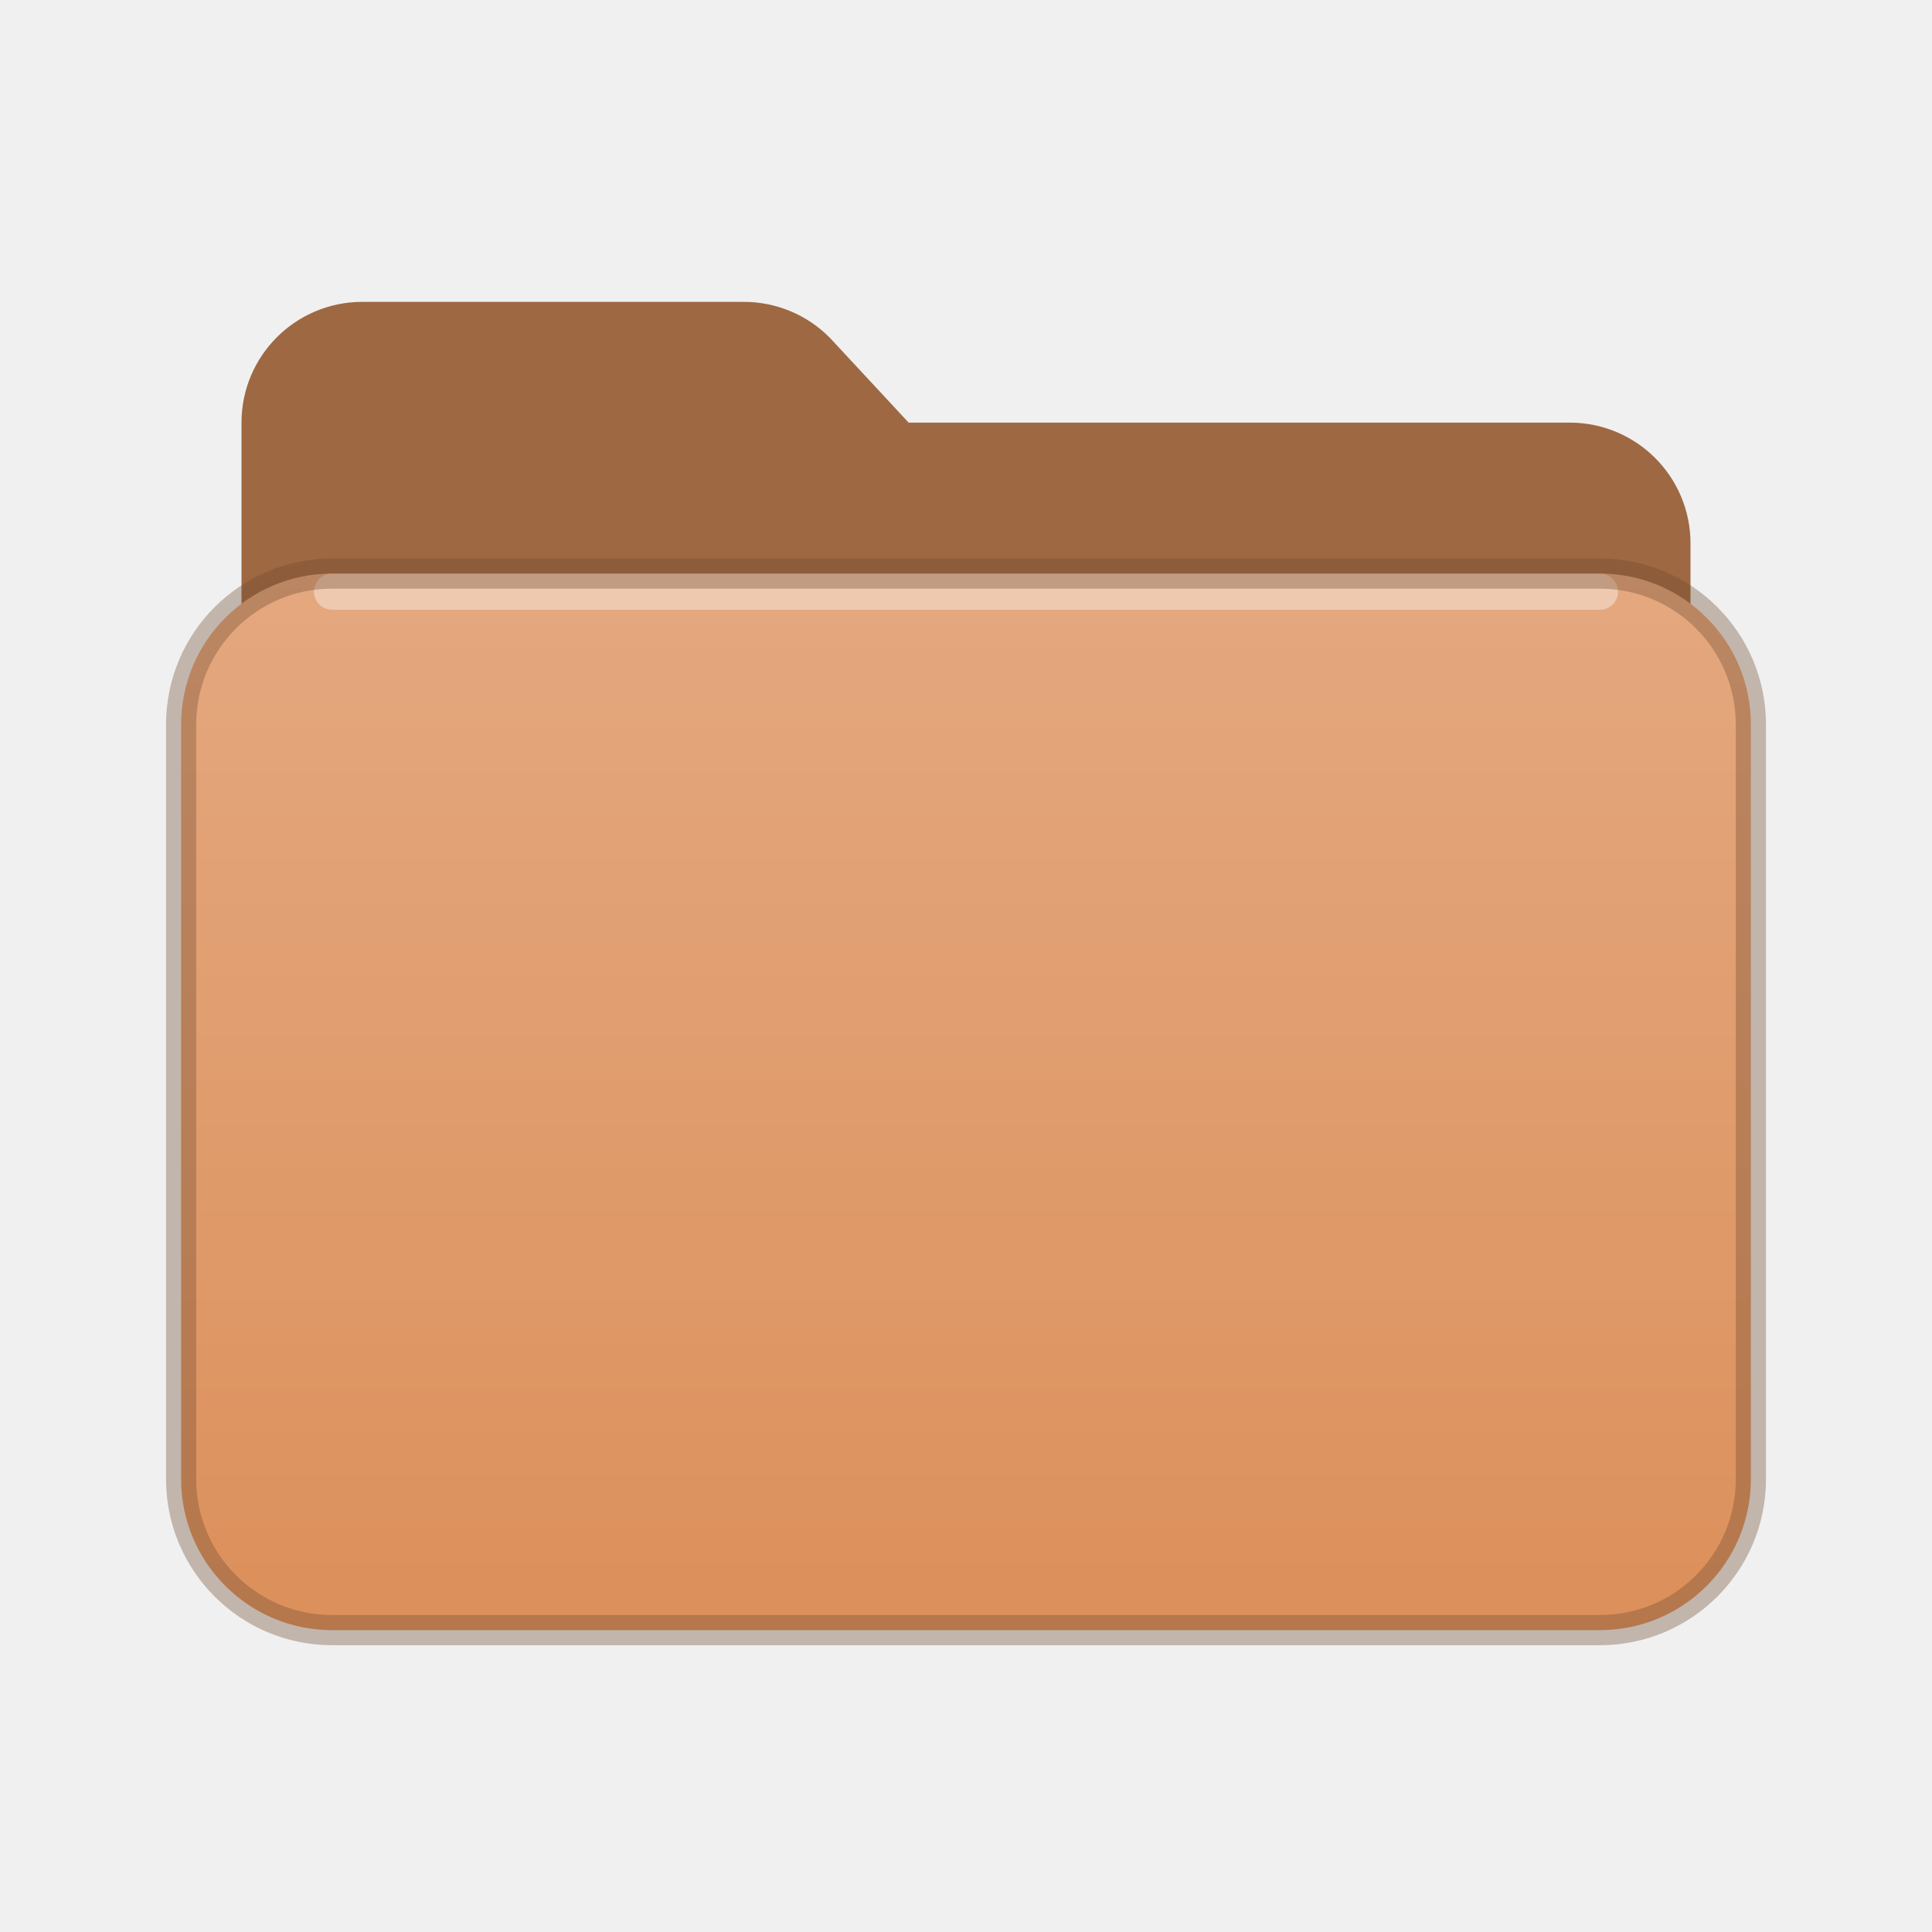
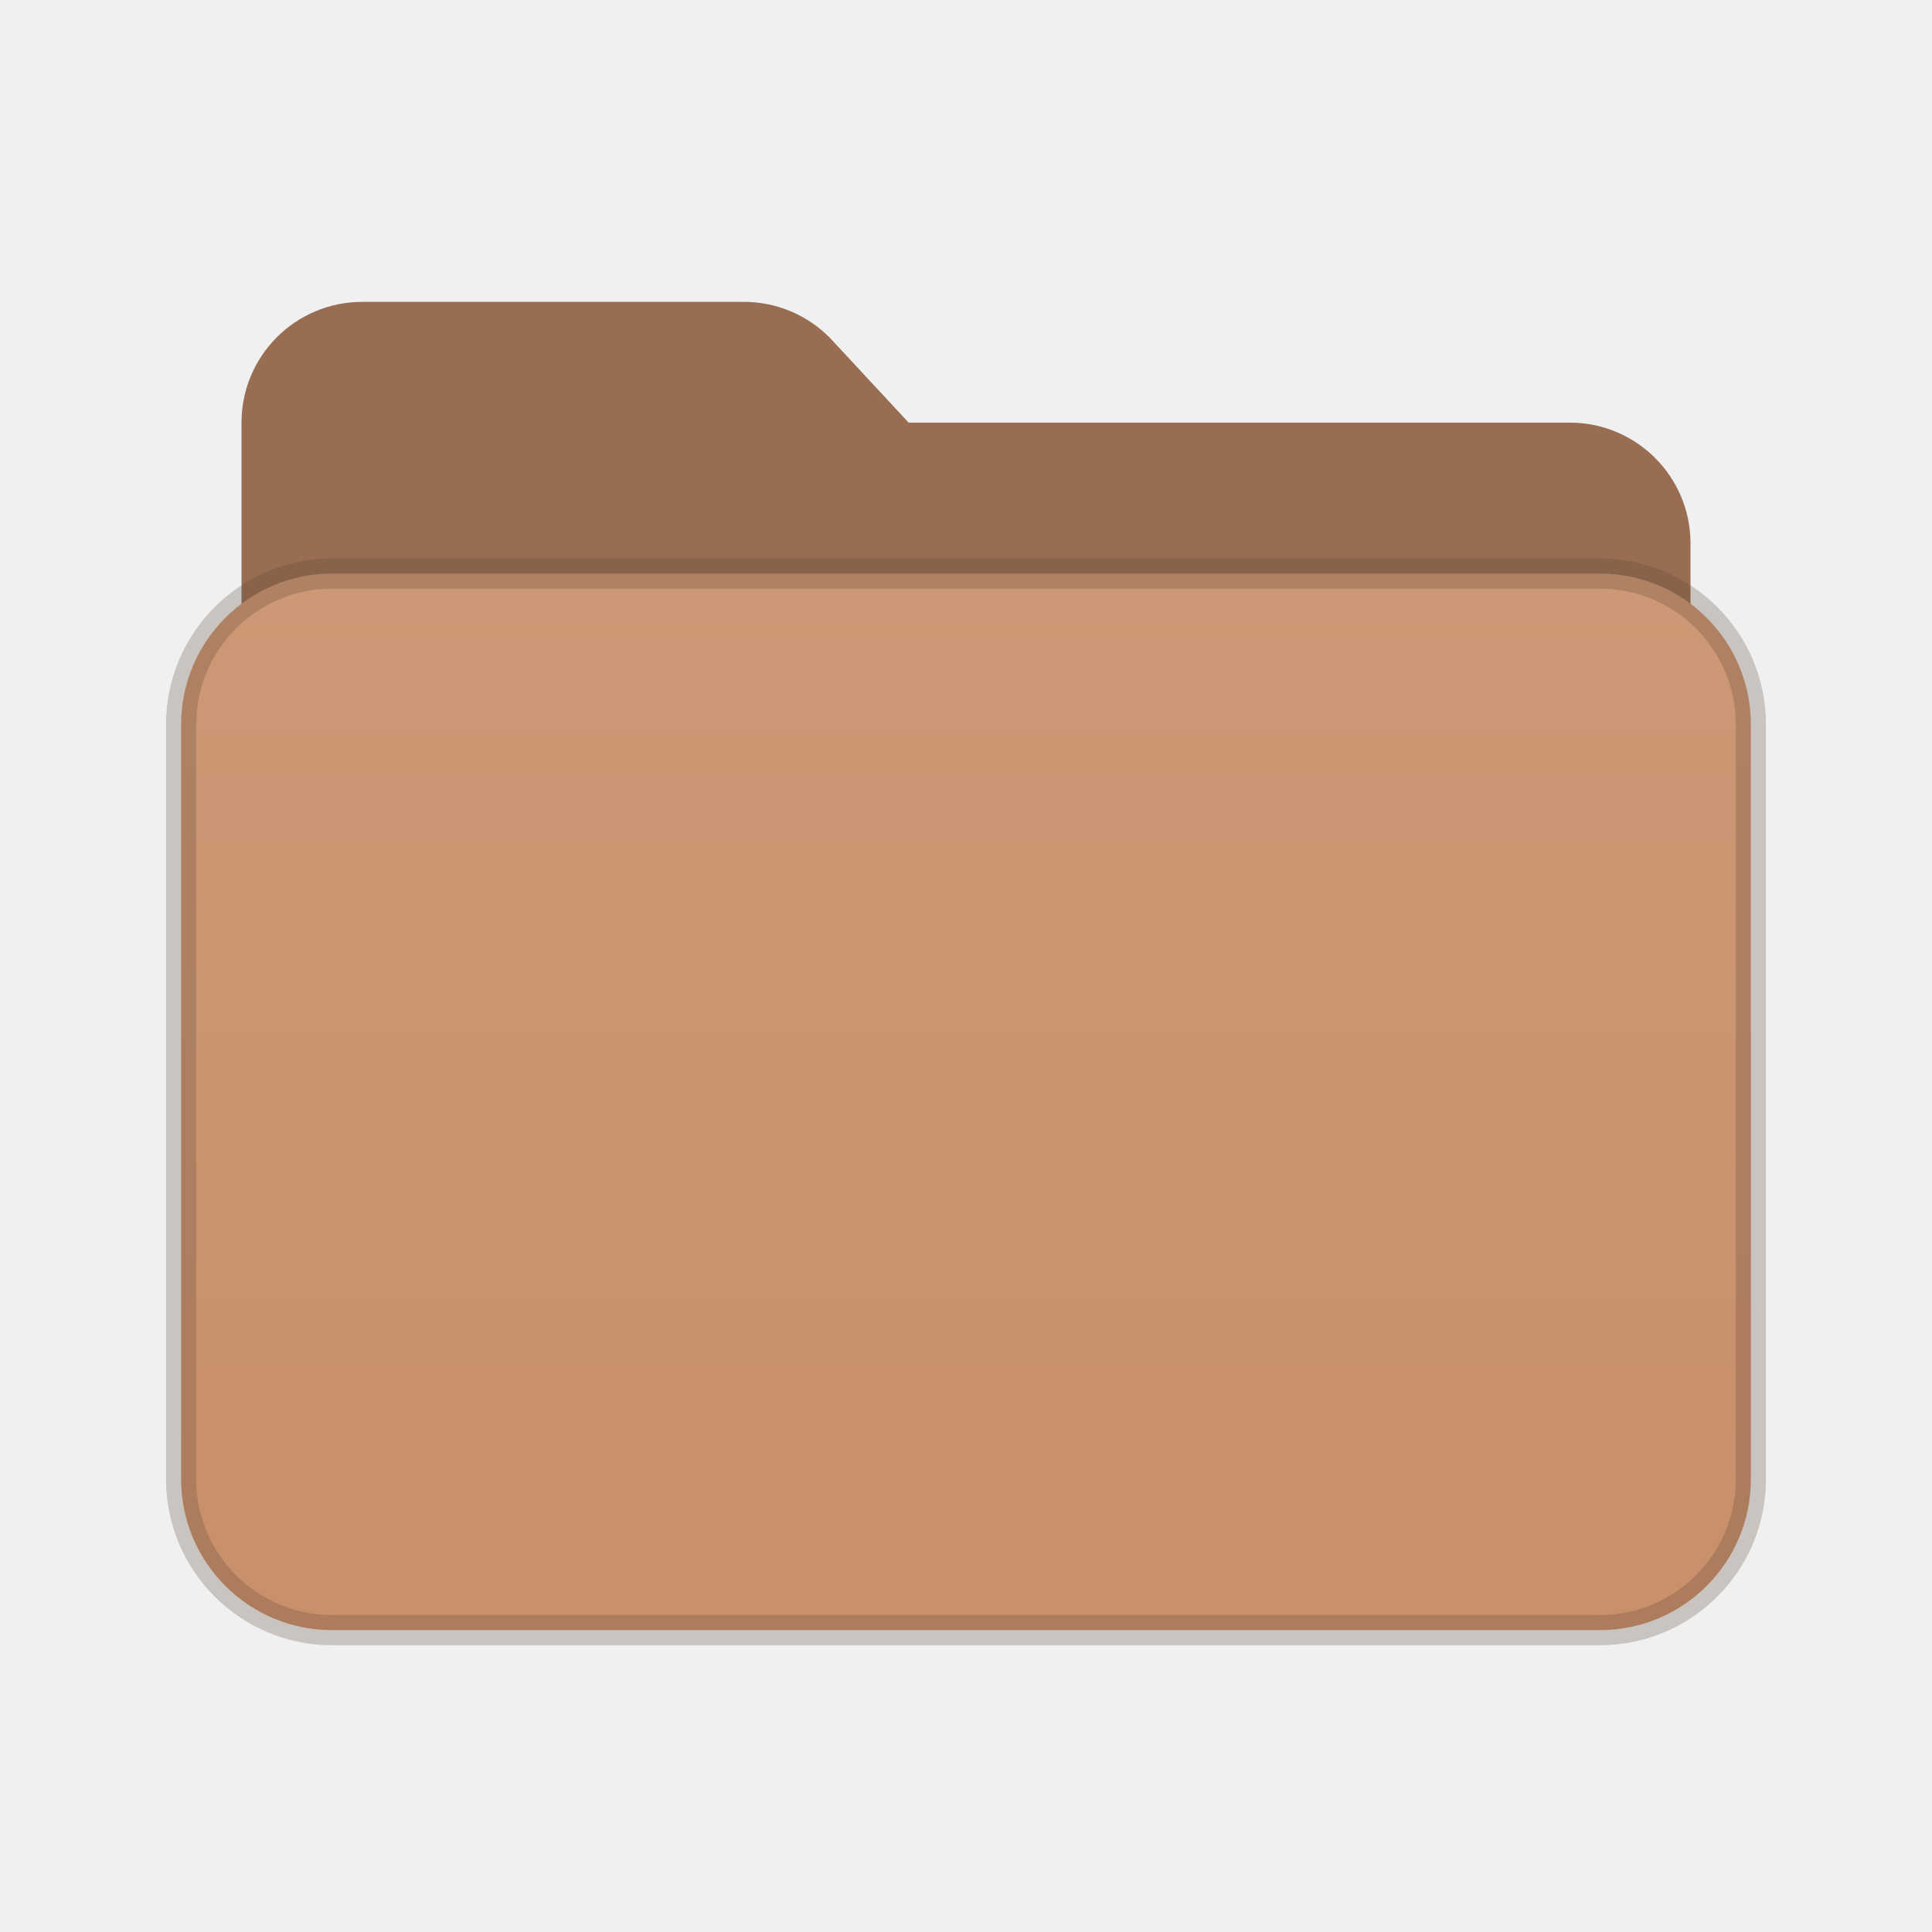
<svg xmlns="http://www.w3.org/2000/svg" width="64" height="64" viewBox="0 0 64 64">
  <defs>
    <linearGradient id="frente" x1="0" y1="0" x2="0" y2="1">
-       <stop offset="0" stop-color="#e4a87f" />
-       <stop offset="1" stop-color="#dc905b" />
+       <stop offset="0" stop-color="#cc9875" />
+       <stop offset="1" stop-color="#c8906b" />
    </linearGradient>
  </defs>
-   <path d="M8 14a4 4 0 0 1 4-4h12.6a4 4 0 0 1 2.9 1.2l2.6 2.8H52a4 4 0 0 1 4 4v8H8z" fill="#9e6842" />
+   <path d="M8 14a4 4 0 0 1 4-4h12.6a4 4 0 0 1 2.9 1.2l2.6 2.8H52a4 4 0 0 1 4 4v8H8z" fill="#986d51" />
  <rect x="6" y="19" width="52" height="35" rx="5" fill="url(#frente)" />
-   <path d="M11 19.6h42" stroke="#ffffff" stroke-opacity=".38" stroke-width="1.2" stroke-linecap="round" />
-   <rect x="6" y="19" width="52" height="35" rx="5" fill="none" stroke="#6e482e" stroke-opacity=".35" />
+   <rect x="6" y="19" width="52" height="35" rx="5" fill="none" stroke="#5a4130" stroke-opacity=".25" />
+   <g fill="none" stroke="#74543e" stroke-opacity=".62" stroke-width="2" stroke-linecap="round" stroke-linejoin="round" />
</svg>
